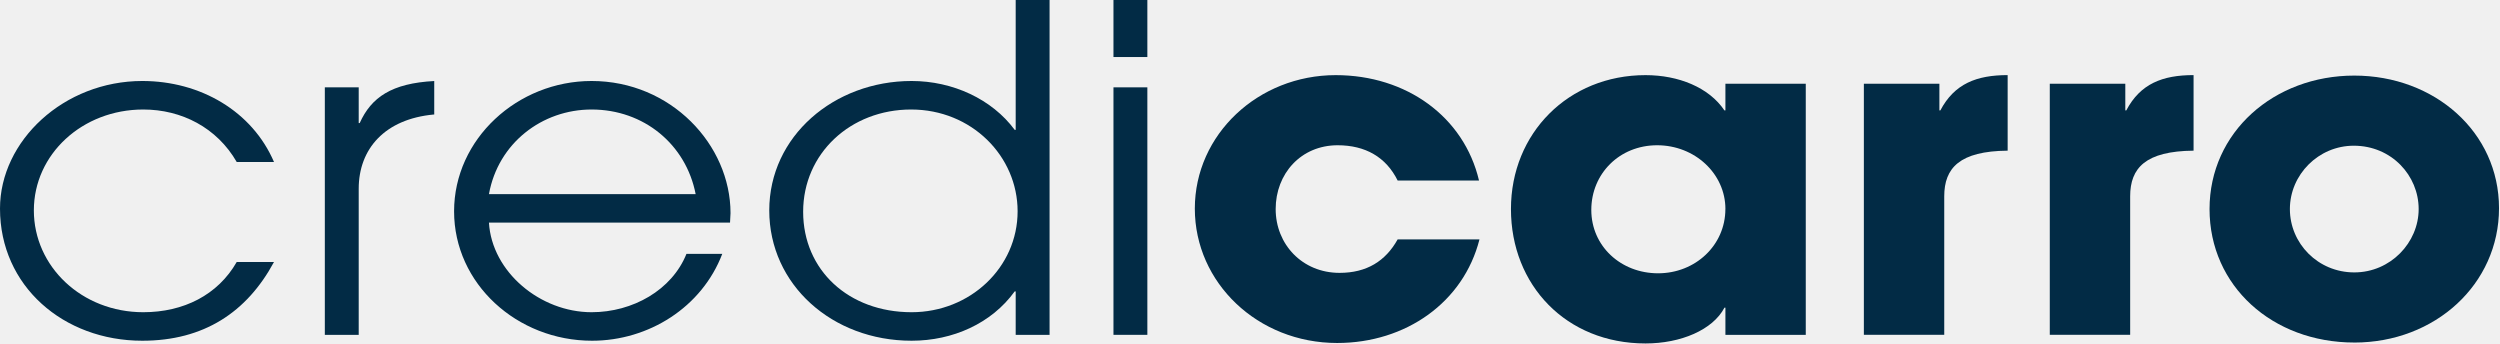
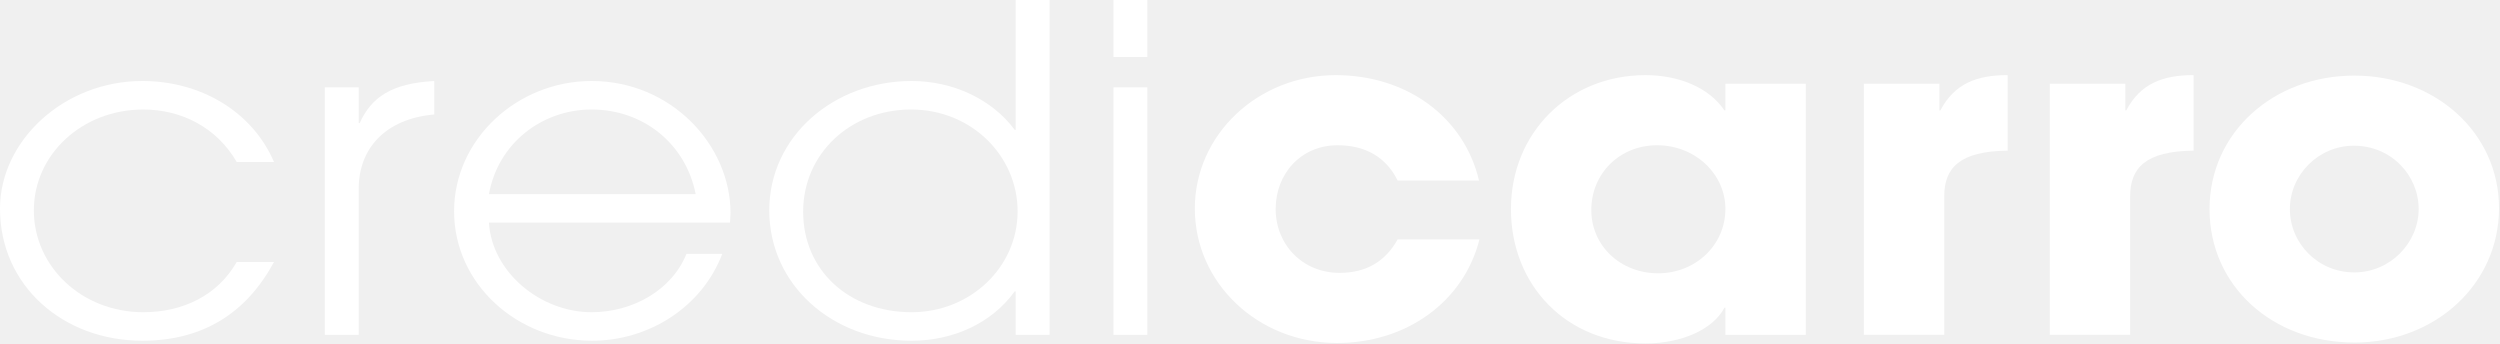
<svg xmlns="http://www.w3.org/2000/svg" width="625" height="86" viewBox="0 0 625 86" fill="none">
-   <path d="M68.499 65.499C61.721 78.054 50.952 85.183 35.581 85.183C15.852 85.183 0 71.498 0 52.151C0 35.184 15.974 20.248 35.581 20.248C50.105 20.248 63.057 27.827 68.499 40.496H59.18C54.219 31.895 45.381 27.377 35.818 27.377C20.569 27.377 8.464 38.573 8.464 52.601C8.464 66.629 20.447 78.054 35.818 78.054C45.862 78.054 54.455 73.757 59.18 65.499H68.499Z" fill="#022B45" />
-   <path d="M81.206 83.709V21.836H89.678V30.773H89.922C92.822 24.324 97.913 20.82 108.56 20.256V28.628H108.438C96.211 29.758 89.678 37.222 89.678 47.182V83.717H81.206V83.709Z" fill="#022B45" />
-   <path d="M122.237 55.654C122.962 67.987 135.066 78.054 147.896 78.054C158.184 78.054 167.984 72.513 171.617 63.461H180.569C175.486 76.81 162.176 85.183 148.01 85.183C129.251 85.183 113.521 70.926 113.521 52.83C113.521 34.734 129.373 20.248 147.896 20.248C167.747 20.248 182.63 36.199 182.63 53.28C182.63 54.074 182.508 54.86 182.508 55.654H122.237ZM173.914 48.533C171.494 36.093 160.962 27.377 147.896 27.377C135.555 27.377 124.534 35.749 122.237 48.533H173.914Z" fill="#022B45" />
-   <path d="M253.922 83.709V72.849H253.677C247.869 80.878 238.184 85.182 227.896 85.182C208.045 85.182 192.315 71.154 192.315 52.601C192.315 34.047 208.533 20.248 227.896 20.248C238.184 20.248 247.984 24.774 253.677 32.467H253.922V0H262.393V83.709H253.922ZM254.402 52.83C254.402 39.031 242.908 27.377 227.774 27.377C212.639 27.377 200.787 38.352 200.787 52.944C200.787 67.537 212.166 78.054 227.896 78.054C242.542 78.054 254.402 66.858 254.402 52.83Z" fill="#022B45" />
-   <path d="M278.367 14.257V0H286.839V14.257H278.367ZM278.367 83.709V21.836H286.839V83.709H278.367Z" fill="#022B45" />
-   <path d="M349.415 45.137C346.507 39.252 341.31 36.314 334.41 36.314C325.214 36.314 318.917 43.442 318.917 52.265C318.917 61.088 325.572 68.216 334.891 68.216C341.669 68.216 346.393 65.278 349.415 59.844H369.869C365.878 75.566 351.476 85.747 334.288 85.747C314.437 85.747 298.707 70.704 298.707 52.151C298.707 33.597 314.559 18.783 333.93 18.783C351.598 18.783 366 29.193 369.755 45.137H349.423H349.415Z" fill="#022B45" />
-   <path d="M431.354 83.709V76.924H431.11C428.202 82.465 420.219 85.862 411.381 85.862C391.529 85.862 377.738 71.269 377.738 52.265C377.738 33.261 392.14 18.783 411.381 18.783C419.608 18.783 427.233 21.836 431.11 27.605H431.354V20.935H451.442V83.717H431.354V83.709ZM431.354 52.265C431.354 43.442 423.729 36.314 414.289 36.314C404.848 36.314 397.826 43.442 397.826 52.486C397.826 61.53 405.206 68.323 414.525 68.323C423.844 68.323 431.346 61.309 431.346 52.257L431.354 52.265Z" fill="#022B45" />
-   <path d="M465.966 83.709V20.927H484.848V27.598H485.092C488.603 20.927 494.167 18.775 501.913 18.775V37.665C489.931 37.779 486.061 41.962 486.061 49.09V83.702H465.973L465.966 83.709Z" fill="#022B45" />
-   <path d="M512.446 83.709V20.927H531.327V27.598H531.572C535.083 20.927 540.646 18.775 548.393 18.775V37.665C536.41 37.779 532.541 41.962 532.541 49.09V83.702H512.453L512.446 83.709Z" fill="#022B45" />
-   <path d="M588.569 85.633C568.114 85.633 552.385 71.49 552.385 52.265C552.385 33.04 568.481 18.897 588.569 18.897C608.656 18.897 624.753 33.04 624.753 52.044C624.753 71.048 608.779 85.64 588.569 85.64V85.633ZM604.665 52.265C604.665 43.892 597.887 36.428 588.446 36.428C579.608 36.428 572.472 43.671 572.472 52.265C572.472 60.859 579.494 68.102 588.569 68.102C597.643 68.102 604.665 60.637 604.665 52.265Z" fill="#022B45" />
+   <path d="M68.499 65.499C61.721 78.054 50.952 85.182 35.581 85.182C15.852 85.182 0 71.498 0 52.151C0 35.184 15.974 20.248 35.581 20.248C50.105 20.248 63.057 27.827 68.499 40.496H59.18C54.219 31.895 45.381 27.377 35.818 27.377C20.569 27.377 8.464 38.573 8.464 52.601C8.464 66.629 20.447 78.054 35.818 78.054C45.862 78.054 54.455 73.757 59.18 65.499H68.499Z" fill="white" />
+   <path d="M81.206 83.709V21.836H89.678V30.773H89.922C92.822 24.324 97.913 20.82 108.56 20.256V28.628H108.438C96.211 29.758 89.678 37.222 89.678 47.182V83.717H81.206V83.709Z" fill="white" />
+   <path d="M122.237 55.654C122.962 67.987 135.066 78.054 147.896 78.054C158.184 78.054 167.984 72.513 171.617 63.461H180.569C175.486 76.81 162.176 85.182 148.01 85.182C129.251 85.182 113.521 70.925 113.521 52.83C113.521 34.734 129.373 20.248 147.896 20.248C167.747 20.248 182.63 36.199 182.63 53.28C182.63 54.074 182.508 54.86 182.508 55.654H122.237ZM173.914 48.533C171.494 36.092 160.962 27.377 147.896 27.377C135.555 27.377 124.534 35.749 122.237 48.533H173.914Z" fill="white" />
+   <path d="M253.922 83.709V72.849H253.677C247.869 80.878 238.184 85.182 227.896 85.182C208.045 85.182 192.315 71.154 192.315 52.601C192.315 34.047 208.533 20.248 227.896 20.248C238.184 20.248 247.984 24.774 253.677 32.467H253.922V0H262.393V83.709H253.922ZM254.402 52.83C254.402 39.031 242.908 27.377 227.774 27.377C212.639 27.377 200.787 38.352 200.787 52.944C200.787 67.537 212.166 78.054 227.896 78.054C242.542 78.054 254.402 66.858 254.402 52.83Z" fill="white" />
+   <path d="M278.367 14.257V0H286.839V14.257H278.367ZM278.367 83.709V21.836H286.839V83.709H278.367Z" fill="white" />
+   <path d="M349.415 45.137C346.507 39.252 341.31 36.314 334.41 36.314C325.214 36.314 318.917 43.442 318.917 52.265C318.917 61.088 325.572 68.216 334.891 68.216C341.669 68.216 346.393 65.278 349.415 59.844H369.869C365.878 75.566 351.476 85.747 334.288 85.747C314.437 85.747 298.707 70.704 298.707 52.151C298.707 33.597 314.559 18.783 333.93 18.783C351.598 18.783 366 29.193 369.755 45.137H349.423H349.415Z" fill="white" />
+   <path d="M431.354 83.709V76.924H431.11C428.202 82.465 420.219 85.862 411.381 85.862C391.529 85.862 377.738 71.269 377.738 52.265C377.738 33.261 392.14 18.783 411.381 18.783C419.608 18.783 427.233 21.836 431.11 27.605H431.354V20.935H451.442V83.717H431.354V83.709ZM431.354 52.265C431.354 43.442 423.729 36.314 414.289 36.314C404.848 36.314 397.826 43.442 397.826 52.486C397.826 61.53 405.206 68.323 414.525 68.323C423.844 68.323 431.346 61.309 431.346 52.257L431.354 52.265Z" fill="white" />
+   <path d="M465.966 83.71V20.927H484.848V27.598H485.092C488.603 20.927 494.167 18.775 501.913 18.775V37.665C489.931 37.779 486.061 41.962 486.061 49.09V83.702H465.973L465.966 83.71Z" fill="white" />
+   <path d="M512.446 83.71V20.927H531.327V27.598H531.572C535.083 20.927 540.646 18.775 548.393 18.775V37.665C536.41 37.779 532.541 41.962 532.541 49.09V83.702H512.453L512.446 83.71Z" fill="white" />
+   <path d="M588.569 85.633C568.114 85.633 552.385 71.49 552.385 52.265C552.385 33.04 568.481 18.897 588.569 18.897C608.656 18.897 624.753 33.04 624.753 52.044C624.753 71.048 608.779 85.64 588.569 85.64V85.633ZM604.665 52.265C604.665 43.892 597.887 36.428 588.446 36.428C579.608 36.428 572.472 43.671 572.472 52.265C572.472 60.859 579.494 68.102 588.569 68.102C597.643 68.102 604.665 60.637 604.665 52.265Z" fill="white" />
</svg>
